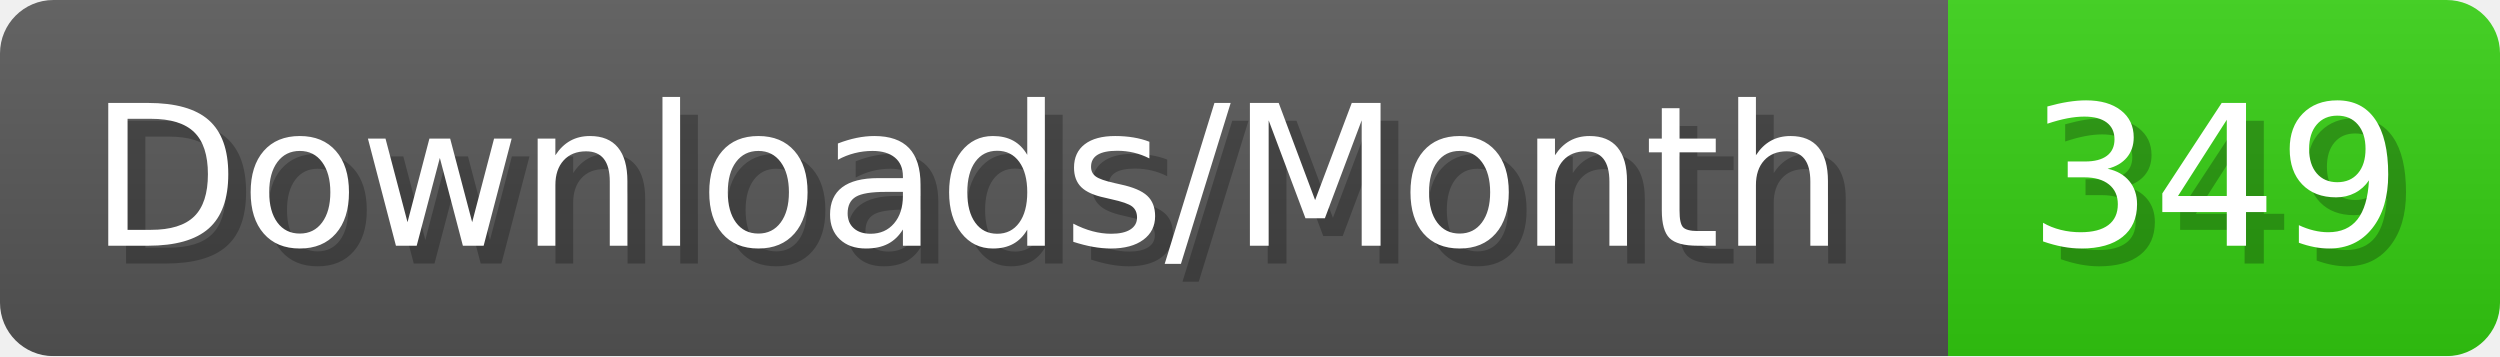
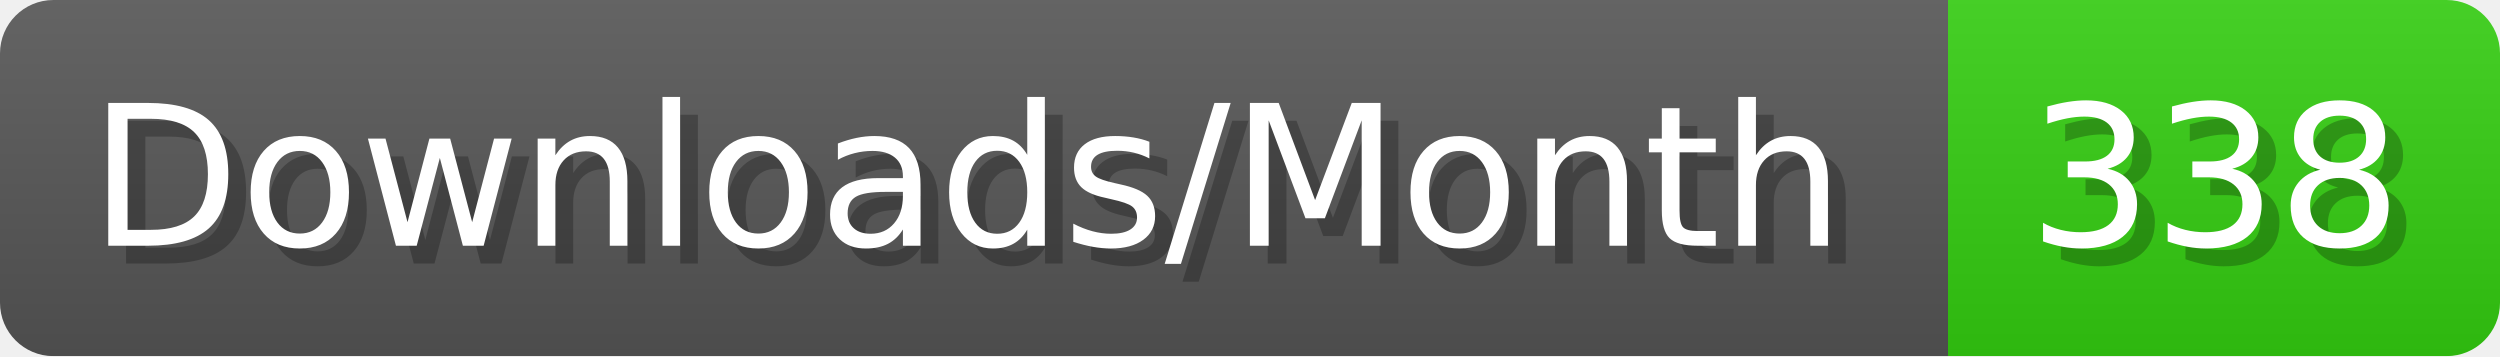
- <svg xmlns="http://www.w3.org/2000/svg" width="140.4" height="20" viewBox="0 0 1404 200" role="img" aria-label="Downloads/Month: 349">
+ <svg xmlns="http://www.w3.org/2000/svg" width="140.4" height="20" viewBox="0 0 1404 200" role="img" aria-label="Downloads/Month: 338">
  <linearGradient id="YlXUI" x2="0" y2="100%">
    <stop offset="0" stop-opacity=".1" stop-color="#EEE" />
    <stop offset="1" stop-opacity=".1" />
  </linearGradient>
  <mask id="JHhop">
    <rect width="1404" height="200" rx="30" fill="#FFF" />
  </mask>
  <g mask="url(#JHhop)">
    <rect width="1094" height="200" fill="#555" />
    <rect width="310" height="200" fill="#3C1" x="1094" />
    <rect width="1404" height="200" fill="url(#YlXUI)" />
  </g>
  <g aria-hidden="true" fill="#fff" text-anchor="start" font-family="Verdana,DejaVu Sans,sans-serif" font-size="110">
    <text x="60" y="148" textLength="994" fill="#000" opacity="0.25">Downloads/Month</text>
    <text x="50" y="138" textLength="994">Downloads/Month</text>
-     <text x="1149" y="148" textLength="210" fill="#000" opacity="0.25">349</text>
-     <text x="1139" y="138" textLength="210">349</text>
+     <text x="1149" y="148" textLength="210" fill="#000" opacity="0.25">338</text>
+     <text x="1139" y="138" textLength="210">338</text>
  </g>
</svg>
